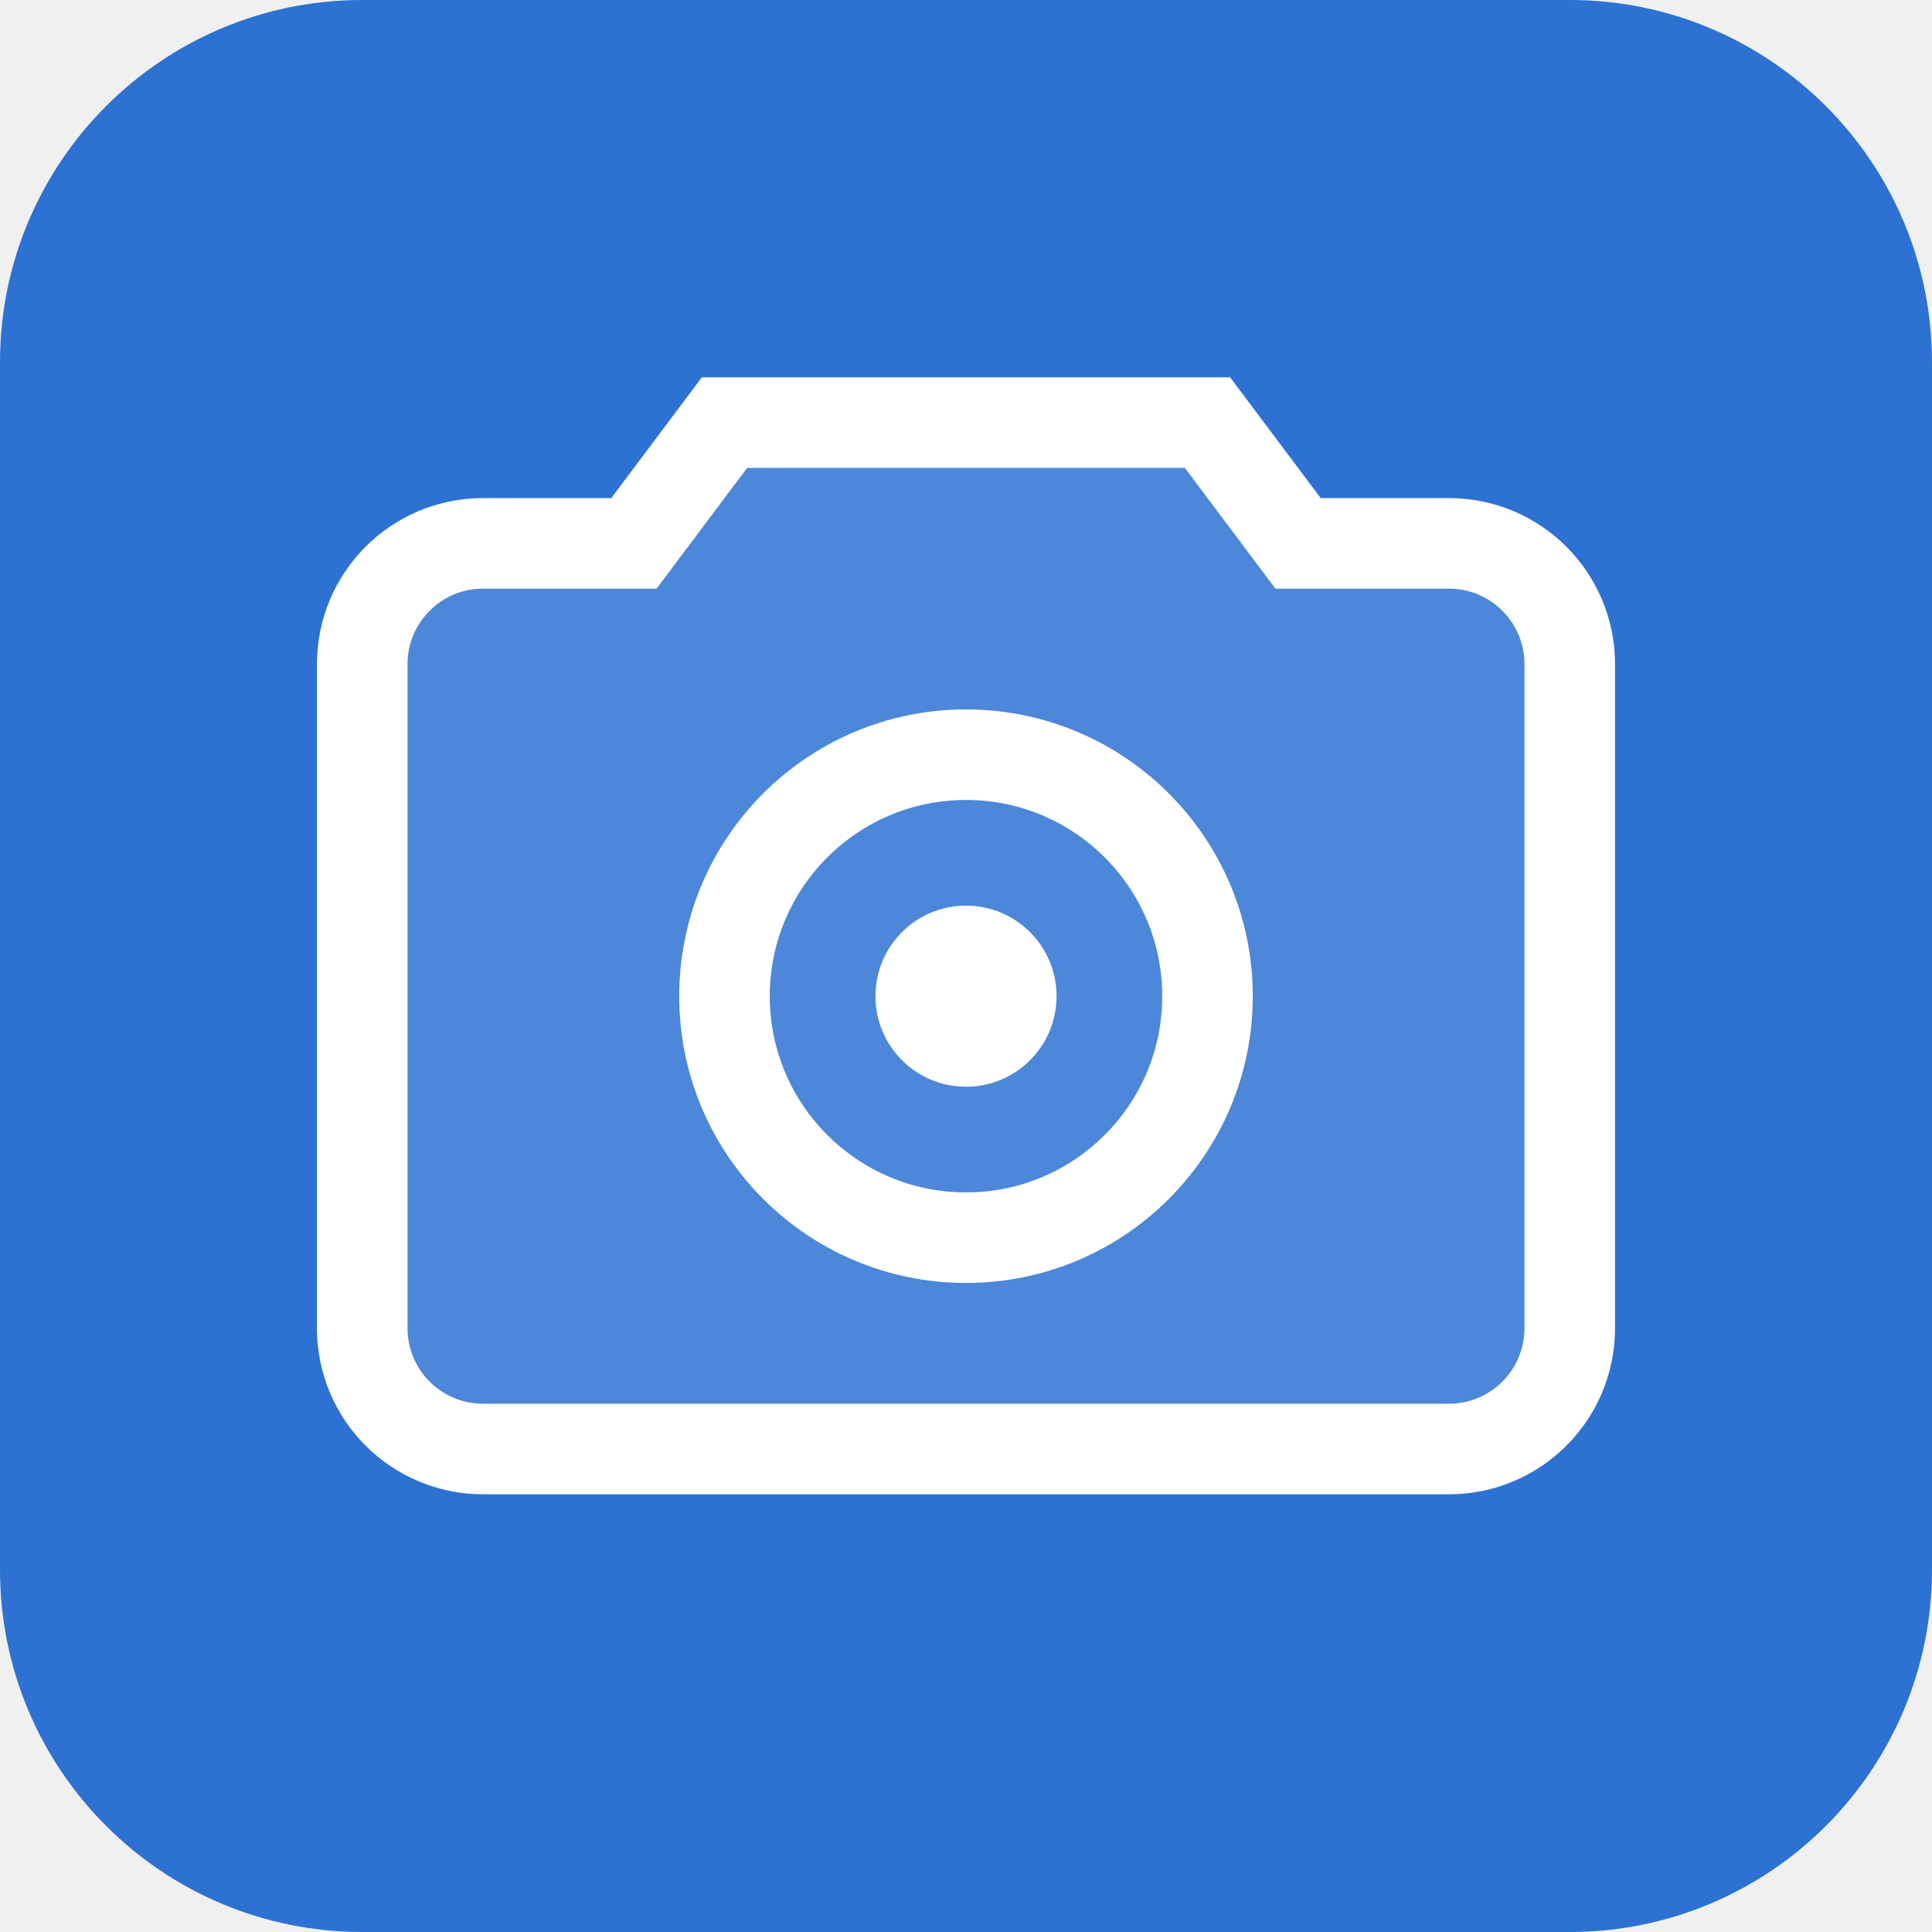
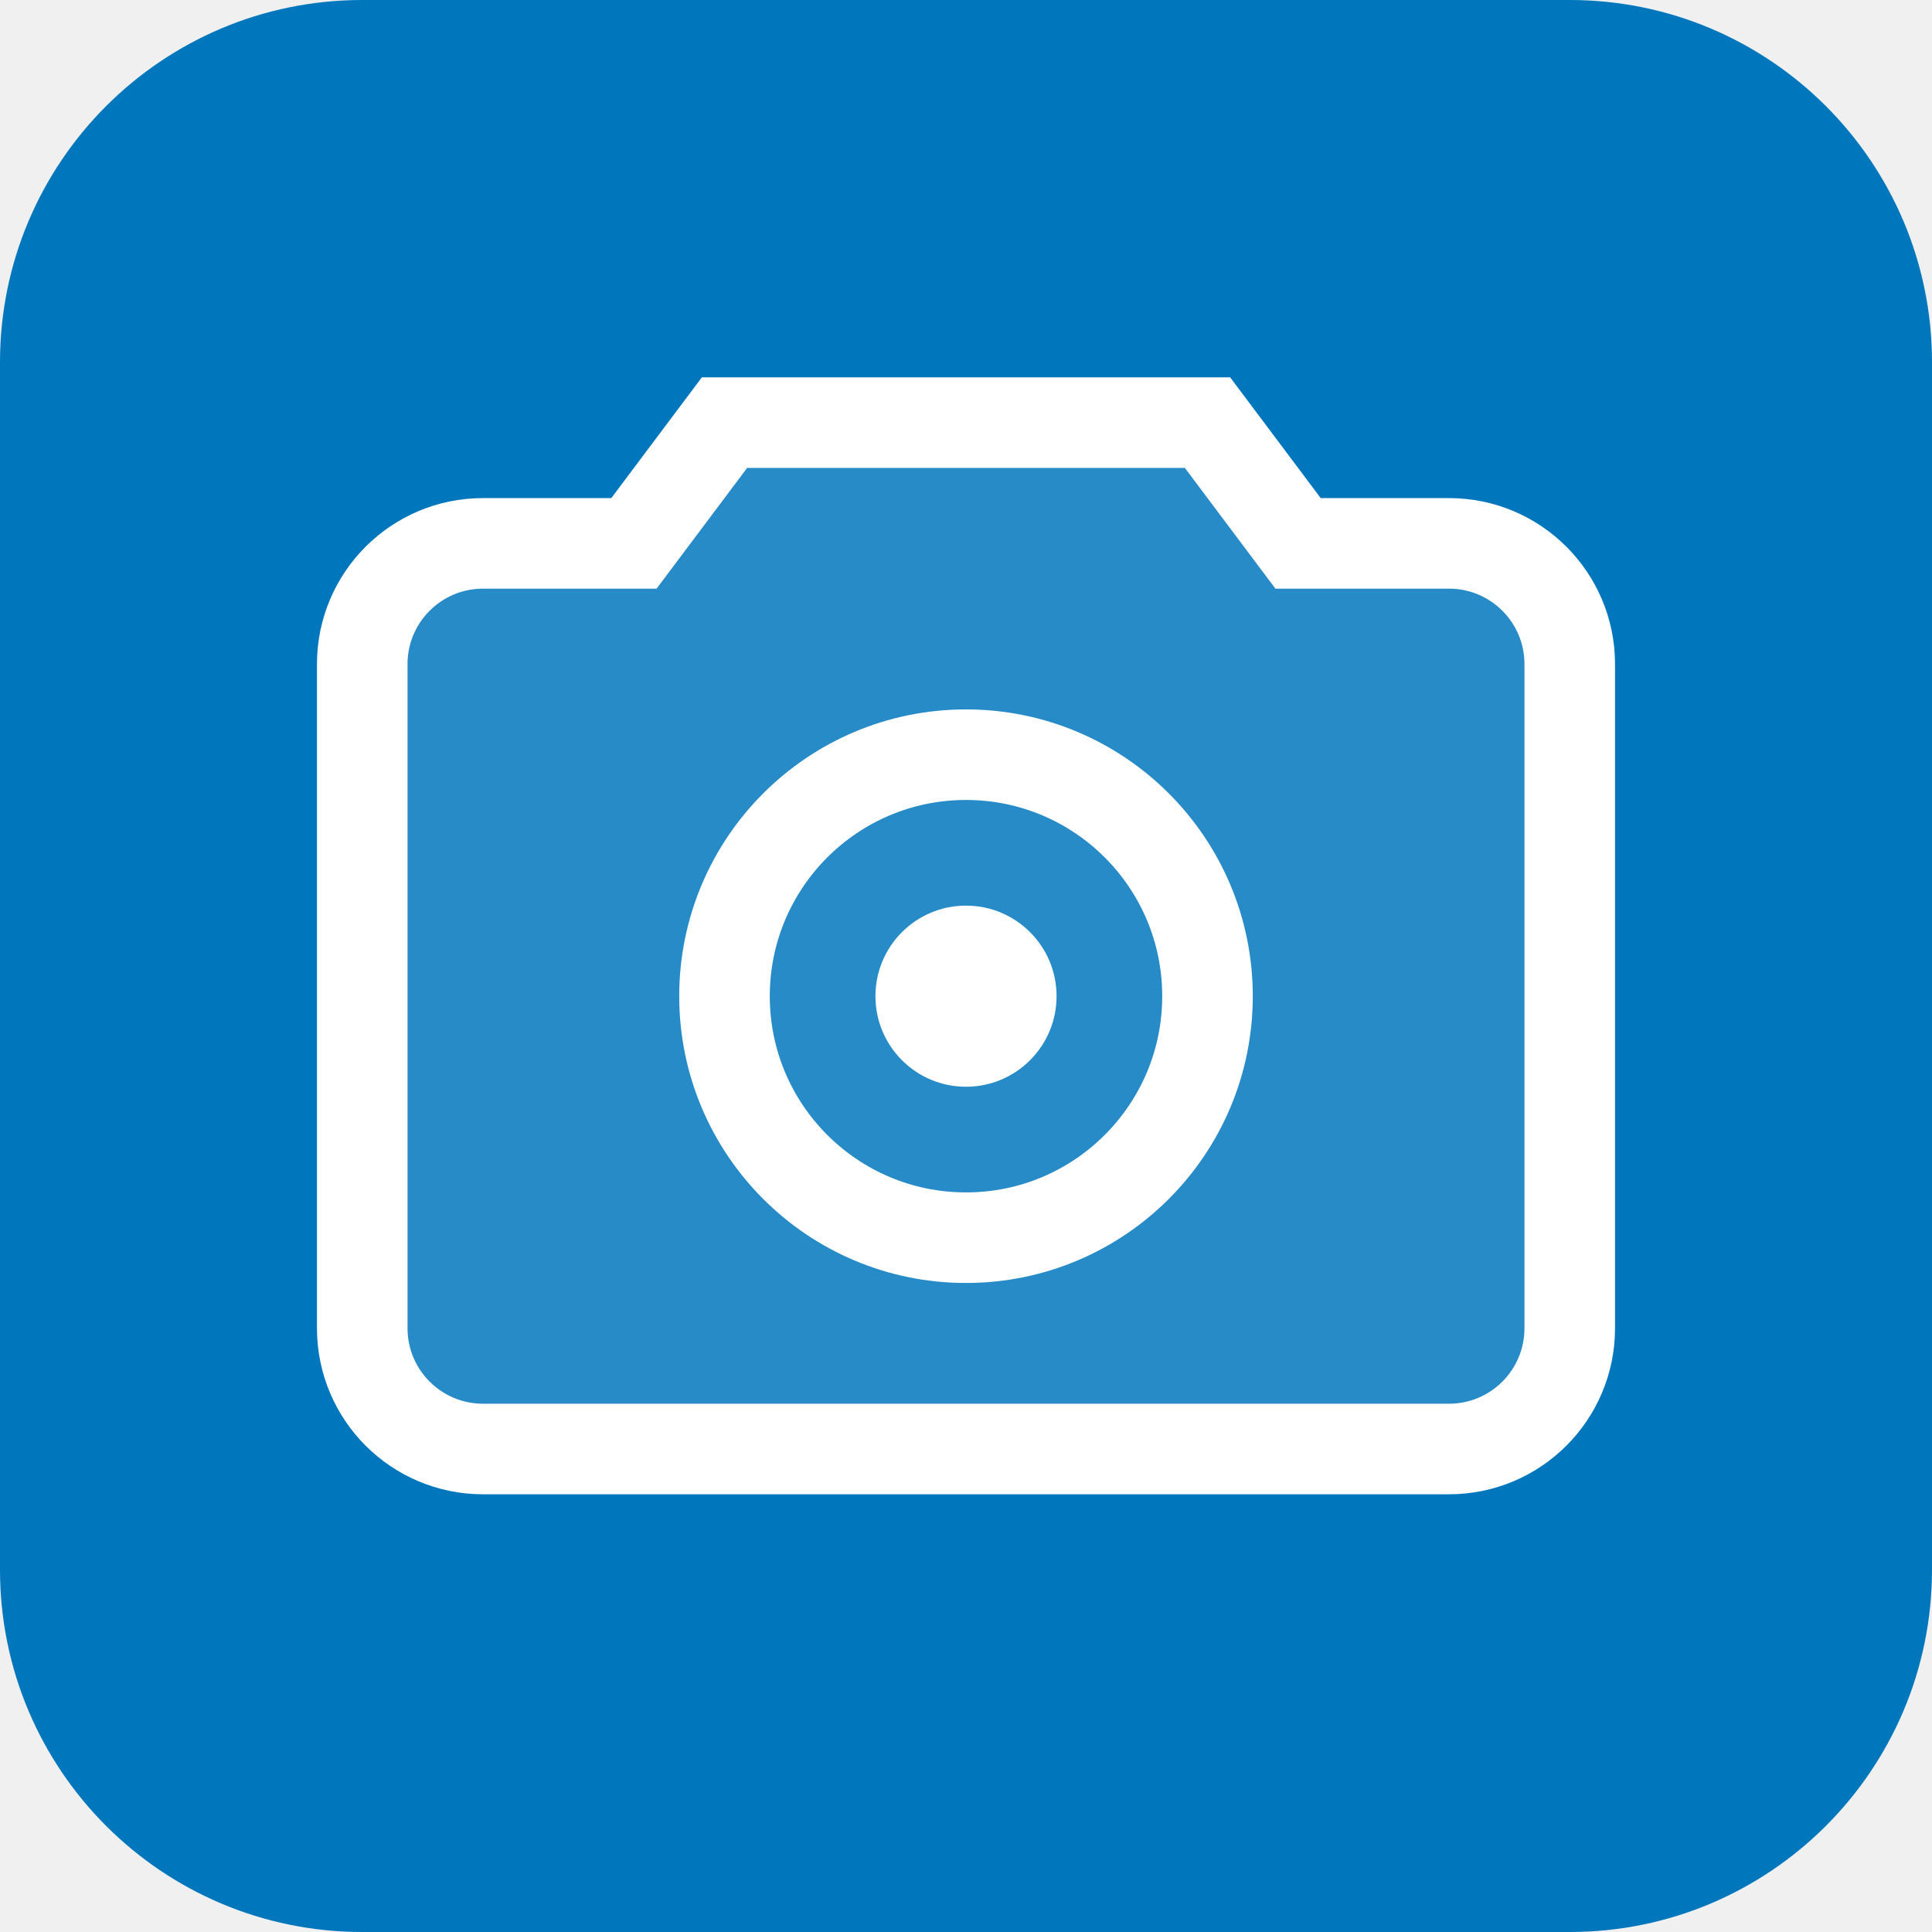
<svg xmlns="http://www.w3.org/2000/svg" viewBox="0 0 32 32" fill="none">
-   <rect width="32" height="32" rx="6" fill="#2D72D2" />
+   <rect width="32" height="32" rx="6" fill="#0077bd" />
  <path d="M6 11a2 2 0 0 1 2-2h2.5l1.5-2h8l1.5 2H24a2 2 0 0 1 2 2v11a2 2 0 0 1-2 2H8a2 2 0 0 1-2-2V11Z" fill="white" fill-opacity="0.15" stroke="white" stroke-width="1.5" />
  <circle cx="16" cy="16.5" r="4" stroke="white" stroke-width="1.5" />
  <circle cx="16" cy="16.5" r="1.5" fill="white" />
</svg>
